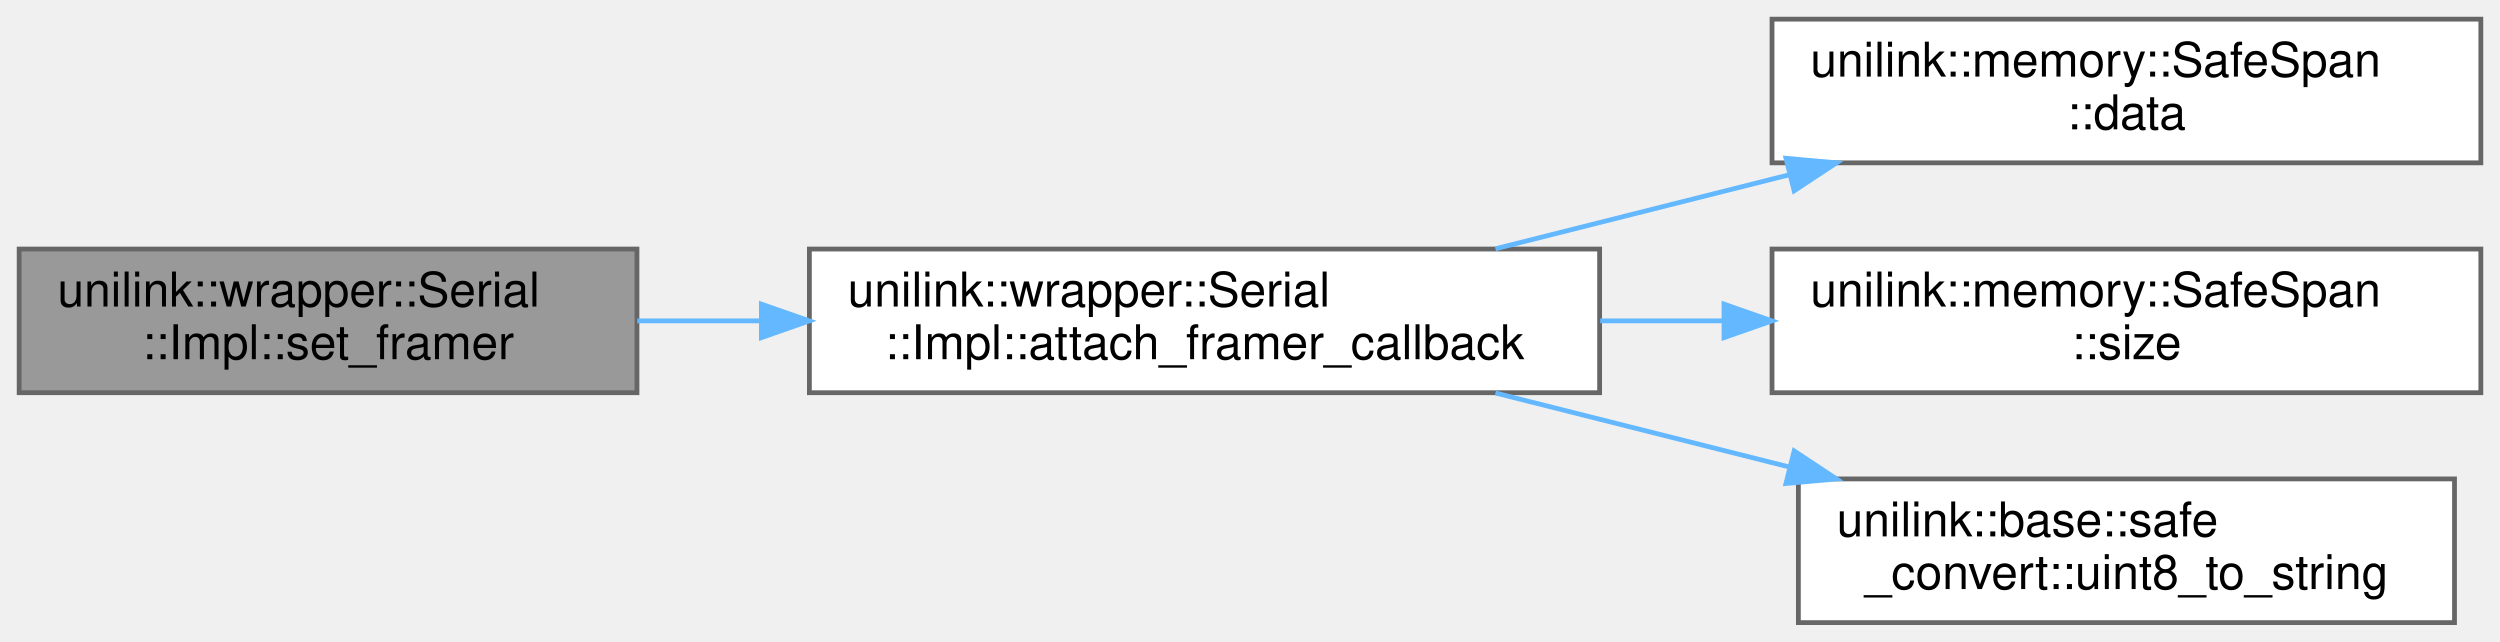
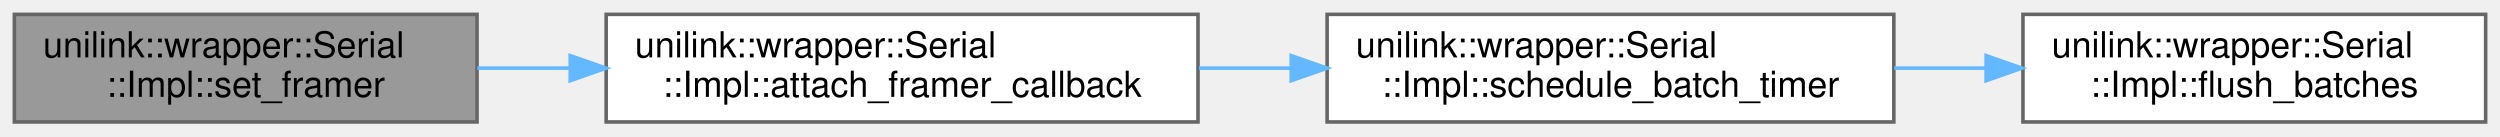
- <svg xmlns="http://www.w3.org/2000/svg" xmlns:xlink="http://www.w3.org/1999/xlink" width="522pt" height="134pt" viewBox="0.00 0.00 522.00 134.00">
-   <g id="graph0" class="graph" transform="scale(1 1) rotate(0) translate(4 130)">
+ <svg xmlns="http://www.w3.org/2000/svg" xmlns:xlink="http://www.w3.org/1999/xlink" width="697pt" height="38pt" viewBox="0.00 0.00 697.00 38.00">
+   <g id="graph0" class="graph" transform="scale(1 1) rotate(0) translate(4 34)">
    <g id="Node000001" class="node">
      <g id="a_Node000001">
        <a xlink:title=" ">
-           <polygon fill="#999999" stroke="#666666" points="129,-78 0,-78 0,-48 129,-48 129,-78" />
-           <text text-anchor="start" x="8" y="-66" font-family="Helvetica,sans-Serif" font-size="10.00">unilink::wrapper::Serial</text>
-           <text text-anchor="middle" x="64.5" y="-55" font-family="Helvetica,sans-Serif" font-size="10.00">::Impl::set_framer</text>
+           <polygon fill="#999999" stroke="#666666" points="129,-30 0,-30 0,0 129,0 129,-30" />
+           <text text-anchor="start" x="8" y="-18" font-family="Helvetica,sans-Serif" font-size="10.00">unilink::wrapper::Serial</text>
+           <text text-anchor="middle" x="64.5" y="-7" font-family="Helvetica,sans-Serif" font-size="10.00">::Impl::set_framer</text>
        </a>
      </g>
    </g>
    <g id="Node000002" class="node">
      <g id="a_Node000002">
        <a xlink:href="structunilink_1_1wrapper_1_1Serial_1_1Impl.html#a0322ca1987cff30ecb38f0873053bacc" target="_top" xlink:title=" ">
-           <polygon fill="white" stroke="#666666" points="330,-78 165,-78 165,-48 330,-48 330,-78" />
-           <text text-anchor="start" x="173" y="-66" font-family="Helvetica,sans-Serif" font-size="10.00">unilink::wrapper::Serial</text>
-           <text text-anchor="middle" x="247.5" y="-55" font-family="Helvetica,sans-Serif" font-size="10.00">::Impl::attach_framer_callback</text>
+           <polygon fill="white" stroke="#666666" points="330,-30 165,-30 165,0 330,0 330,-30" />
+           <text text-anchor="start" x="173" y="-18" font-family="Helvetica,sans-Serif" font-size="10.00">unilink::wrapper::Serial</text>
+           <text text-anchor="middle" x="247.5" y="-7" font-family="Helvetica,sans-Serif" font-size="10.00">::Impl::attach_framer_callback</text>
        </a>
      </g>
    </g>
    <g id="edge1_Node000001_Node000002" class="edge">
      <g id="a_edge1_Node000001_Node000002">
        <a xlink:title=" ">
-           <path fill="none" stroke="#63b8ff" d="M129.06,-63C137.41,-63 146.09,-63 154.79,-63" />
-           <polygon fill="#63b8ff" stroke="#63b8ff" points="154.98,-66.5 164.98,-63 154.98,-59.5 154.98,-66.5" />
+           <path fill="none" stroke="#63b8ff" d="M129.06,-15C137.41,-15 146.09,-15 154.79,-15" />
+           <polygon fill="#63b8ff" stroke="#63b8ff" points="154.98,-18.5 164.98,-15 154.98,-11.5 154.98,-18.5" />
        </a>
      </g>
    </g>
    <g id="Node000003" class="node">
      <g id="a_Node000003">
-         <a xlink:href="classunilink_1_1memory_1_1SafeSpan.html#a203851d86025e579f73f04da0828e2bd" target="_top" xlink:title=" ">
-           <polygon fill="white" stroke="#666666" points="514,-126 366,-126 366,-96 514,-96 514,-126" />
-           <text text-anchor="start" x="374" y="-114" font-family="Helvetica,sans-Serif" font-size="10.00">unilink::memory::SafeSpan</text>
-           <text text-anchor="middle" x="440" y="-103" font-family="Helvetica,sans-Serif" font-size="10.00">::data</text>
+         <a xlink:href="structunilink_1_1wrapper_1_1Serial_1_1Impl.html#a0e7c71aecd13c90db36d9c211cb821fa" target="_top" xlink:title=" ">
+           <polygon fill="white" stroke="#666666" points="524,-30 366,-30 366,0 524,0 524,-30" />
+           <text text-anchor="start" x="374" y="-18" font-family="Helvetica,sans-Serif" font-size="10.00">unilink::wrapper::Serial</text>
+           <text text-anchor="middle" x="445" y="-7" font-family="Helvetica,sans-Serif" font-size="10.00">::Impl::schedule_batch_timer</text>
        </a>
      </g>
    </g>
    <g id="edge2_Node000002_Node000003" class="edge">
      <g id="a_edge2_Node000002_Node000003">
        <a xlink:title=" ">
-           <path fill="none" stroke="#63b8ff" d="M308.25,-78.06C327.76,-82.97 349.58,-88.47 369.72,-93.54" />
-           <polygon fill="#63b8ff" stroke="#63b8ff" points="368.91,-96.95 379.46,-96 370.62,-90.16 368.91,-96.95" />
+           <path fill="none" stroke="#63b8ff" d="M330.28,-15C338.68,-15 347.25,-15 355.72,-15" />
+           <polygon fill="#63b8ff" stroke="#63b8ff" points="355.99,-18.5 365.99,-15 355.99,-11.5 355.99,-18.5" />
        </a>
      </g>
    </g>
    <g id="Node000004" class="node">
      <g id="a_Node000004">
-         <a xlink:href="classunilink_1_1memory_1_1SafeSpan.html#a0e63f52083142fa895b98ea38f51dc73" target="_top" xlink:title=" ">
-           <polygon fill="white" stroke="#666666" points="514,-78 366,-78 366,-48 514,-48 514,-78" />
-           <text text-anchor="start" x="374" y="-66" font-family="Helvetica,sans-Serif" font-size="10.00">unilink::memory::SafeSpan</text>
-           <text text-anchor="middle" x="440" y="-55" font-family="Helvetica,sans-Serif" font-size="10.00">::size</text>
+         <a xlink:href="structunilink_1_1wrapper_1_1Serial_1_1Impl.html#a4a88daa9eae7d3c7aa9e15bfad883753" target="_top" xlink:title=" ">
+           <polygon fill="white" stroke="#666666" points="689,-30 560,-30 560,0 689,0 689,-30" />
+           <text text-anchor="start" x="568" y="-18" font-family="Helvetica,sans-Serif" font-size="10.00">unilink::wrapper::Serial</text>
+           <text text-anchor="middle" x="624.5" y="-7" font-family="Helvetica,sans-Serif" font-size="10.00">::Impl::flush_batches</text>
        </a>
      </g>
    </g>
-     <g id="edge3_Node000002_Node000004" class="edge">
-       <g id="a_edge3_Node000002_Node000004">
+     <g id="edge3_Node000003_Node000004" class="edge">
+       <g id="a_edge3_Node000003_Node000004">
        <a xlink:title=" ">
-           <path fill="none" stroke="#63b8ff" d="M330.12,-63C338.59,-63 347.21,-63 355.7,-63" />
-           <polygon fill="#63b8ff" stroke="#63b8ff" points="355.97,-66.5 365.97,-63 355.97,-59.5 355.97,-66.5" />
-         </a>
-       </g>
-     </g>
-     <g id="Node000005" class="node">
-       <g id="a_Node000005">
-         <a xlink:href="namespaceunilink_1_1base_1_1safe__convert.html#a3c41d9c6266428458c97891710ac2f0d" target="_top" xlink:title="Safely convert uint8_t* to const char* for string operations.">
-           <polygon fill="white" stroke="#666666" points="508.5,-30 371.5,-30 371.5,0 508.5,0 508.5,-30" />
-           <text text-anchor="start" x="379.5" y="-18" font-family="Helvetica,sans-Serif" font-size="10.00">unilink::base::safe</text>
-           <text text-anchor="middle" x="440" y="-7" font-family="Helvetica,sans-Serif" font-size="10.00">_convert::uint8_to_string</text>
-         </a>
-       </g>
-     </g>
-     <g id="edge4_Node000002_Node000005" class="edge">
-       <g id="a_edge4_Node000002_Node000005">
-         <a xlink:title=" ">
-           <path fill="none" stroke="#63b8ff" d="M308.25,-47.94C327.76,-43.03 349.58,-37.53 369.72,-32.46" />
-           <polygon fill="#63b8ff" stroke="#63b8ff" points="370.62,-35.84 379.46,-30 368.91,-29.05 370.62,-35.84" />
+           <path fill="none" stroke="#63b8ff" d="M524.11,-15C532.58,-15 541.17,-15 549.58,-15" />
+           <polygon fill="#63b8ff" stroke="#63b8ff" points="549.73,-18.5 559.73,-15 549.73,-11.5 549.73,-18.5" />
        </a>
      </g>
    </g>
  </g>
</svg>
